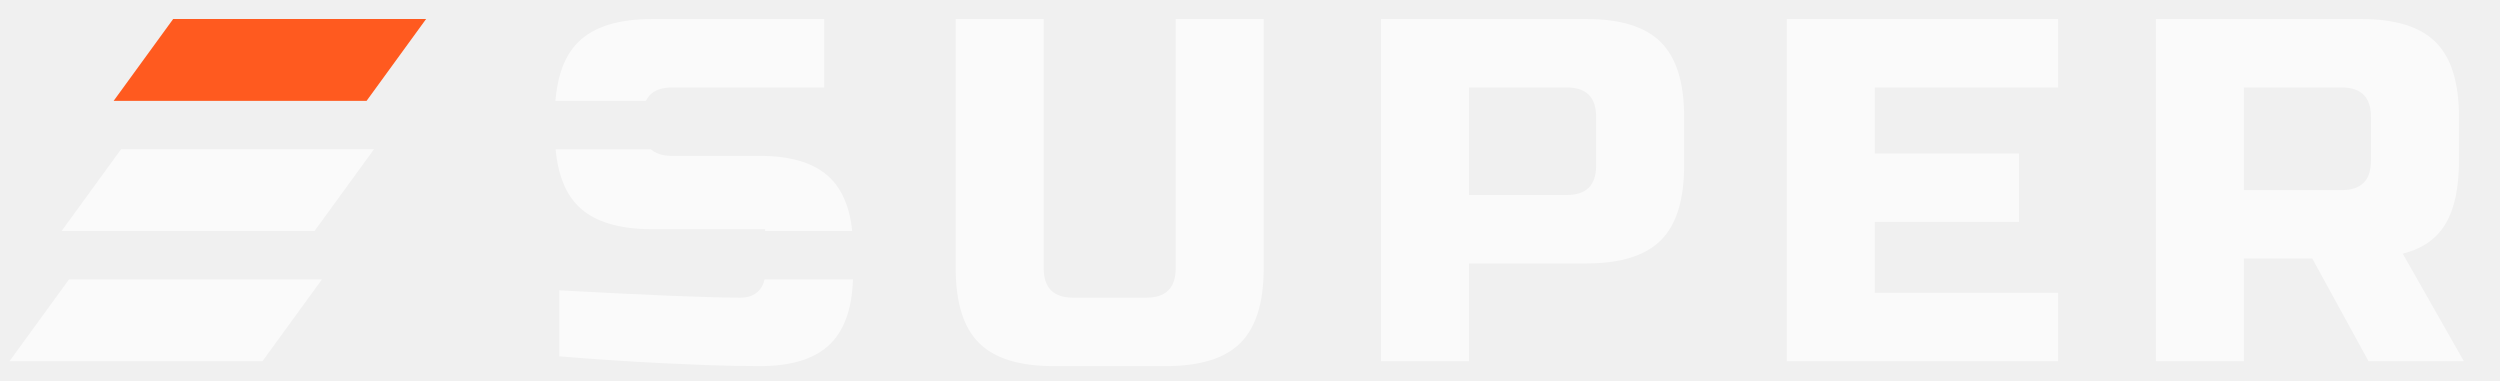
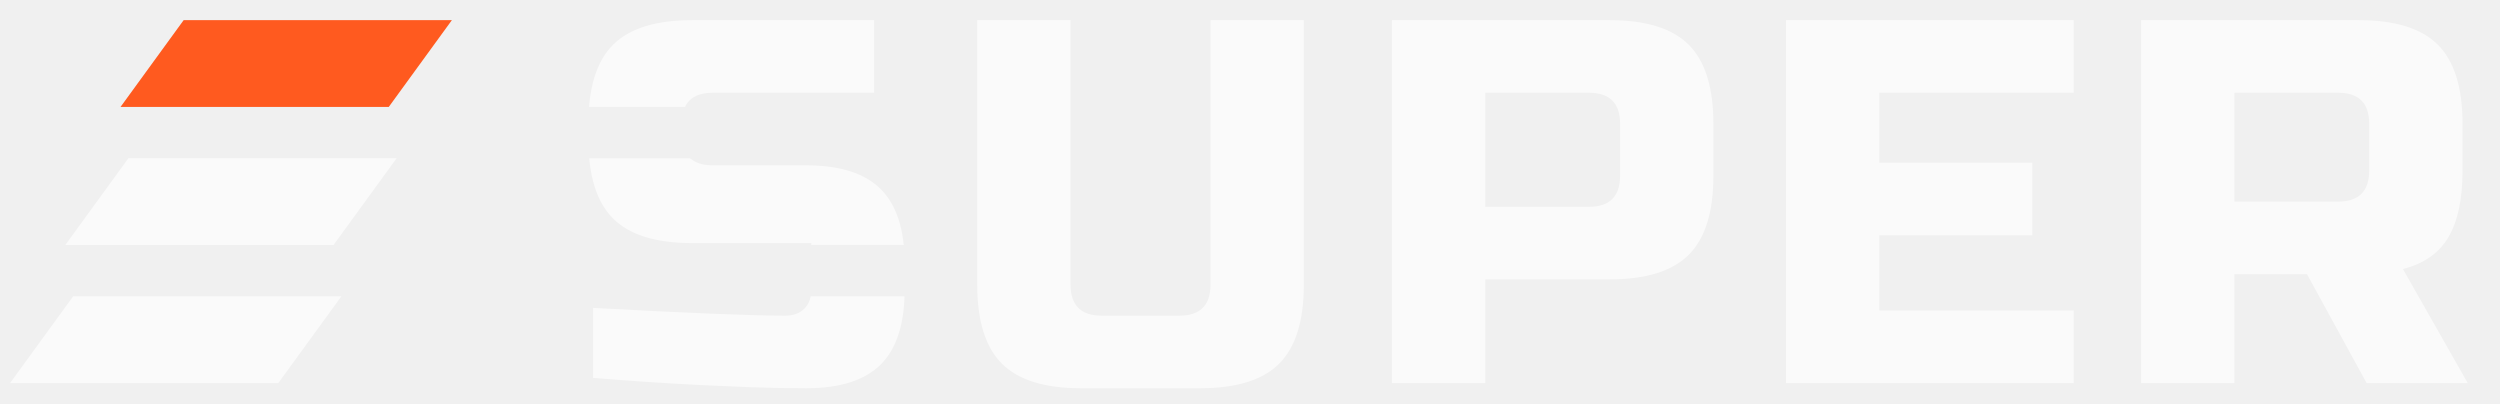
- <svg xmlns="http://www.w3.org/2000/svg" viewBox="-1 6 263 40" role="img" aria-label="Super">
+ <svg xmlns="http://www.w3.org/2000/svg" viewBox="-1 6 248 40" role="img" aria-label="Super">
  <defs>
    <mask id="super-cuts" maskUnits="userSpaceOnUse" x="50.83" y="3.00" width="44.46" height="46.00">
      <rect x="50.83" y="3.00" width="44.46" height="46.00" fill="#fff" />
      <rect x="53.83" y="16.61" width="38.46" height="5.09" fill="#000" />
      <rect x="53.83" y="30.30" width="38.46" height="5.09" fill="#000" />
    </mask>
  </defs>
  <g transform="translate(0.00 8.00) scale(0.7826)">
    <path fill="#ff5a1f" d="M22 0H56L48 11H14Z" />
    <path fill="#fafafa" d="M15 17.5H49L41 28.5H7Z" />
    <path fill="#fafafa" d="M8 35H42L34 46H0Z" />
  </g>
  <path fill="#fafafa" mask="url(#super-cuts)" d="M57.832 36.543Q71.923 37.314 76.912 37.314Q78.095 37.314 78.789 36.62Q79.483 35.926 79.483 34.743V30.114H67.655Q62.255 30.114 59.812 27.671Q57.369 25.229 57.369 19.829V18.286Q57.369 12.886 59.812 10.443Q62.255 8.0 67.655 8.0H85.706V15.2H69.712Q66.626 15.2 66.626 18.286V19.314Q66.626 22.4 69.712 22.4H78.969Q84.009 22.4 86.375 24.766Q88.74 27.131 88.74 32.171V34.743Q88.74 39.783 86.375 42.149Q84.009 44.514 78.969 44.514Q76.346 44.514 73.415 44.411L68.683 44.206Q63.438 43.949 57.832 43.486Z" />
-   <path fill="#fafafa" d="M122.683 8.0H131.94V34.229Q131.94 39.629 129.498 42.071Q127.055 44.514 121.655 44.514H109.826Q104.426 44.514 101.983 42.071Q99.54 39.629 99.54 34.229V8.0H108.798V34.229Q108.798 37.314 111.883 37.314H119.598Q122.683 37.314 122.683 34.229ZM144.283 8.0H165.883Q171.283 8.0 173.726 10.443Q176.169 12.886 176.169 18.286V23.429Q176.169 28.829 173.726 31.271Q171.283 33.714 165.883 33.714H153.54V44.0H144.283ZM166.912 18.286Q166.912 15.2 163.826 15.2H153.54V26.514H163.826Q166.912 26.514 166.912 23.429ZM215.512 44.0H186.969V8.0H215.512V15.2H196.226V22.143H211.398V29.343H196.226V36.8H215.512ZM225.798 8.0H247.398Q252.798 8.0 255.24 10.443Q257.683 12.886 257.683 18.286V22.914Q257.683 27.183 256.269 29.549Q254.855 31.914 251.769 32.686L258.198 44.0H248.169L242.255 33.2H235.055V44.0H225.798ZM248.426 18.286Q248.426 15.2 245.34 15.2H235.055V26.0H245.34Q248.426 26.0 248.426 22.914Z" />
+   <path fill="#fafafa" d="M119.083 8.0H128.34V34.229Q128.34 39.629 125.898 42.071Q123.455 44.514 118.055 44.514H106.226Q100.826 44.514 98.383 42.071Q95.94 39.629 95.94 34.229V8.0H105.198V34.229Q105.198 37.314 108.283 37.314H115.998Q119.083 37.314 119.083 34.229ZM137.083 8.0H158.683Q164.083 8.0 166.526 10.443Q168.969 12.886 168.969 18.286V23.429Q168.969 28.829 166.526 31.271Q164.083 33.714 158.683 33.714H146.34V44.0H137.083ZM159.712 18.286Q159.712 15.2 156.626 15.2H146.34V26.514H156.626Q159.712 26.514 159.712 23.429ZM204.712 44.0H176.169V8.0H204.712V15.2H185.426V22.143H200.598V29.343H185.426V36.8H204.712ZM211.398 8.0H232.998Q238.398 8.0 240.84 10.443Q243.283 12.886 243.283 18.286V22.914Q243.283 27.183 241.869 29.549Q240.455 31.914 237.369 32.686L243.798 44.0H233.769L227.855 33.2H220.655V44.0H211.398ZM234.026 18.286Q234.026 15.2 230.94 15.2H220.655V26.0H230.94Q234.026 26.0 234.026 22.914Z" />
</svg>
